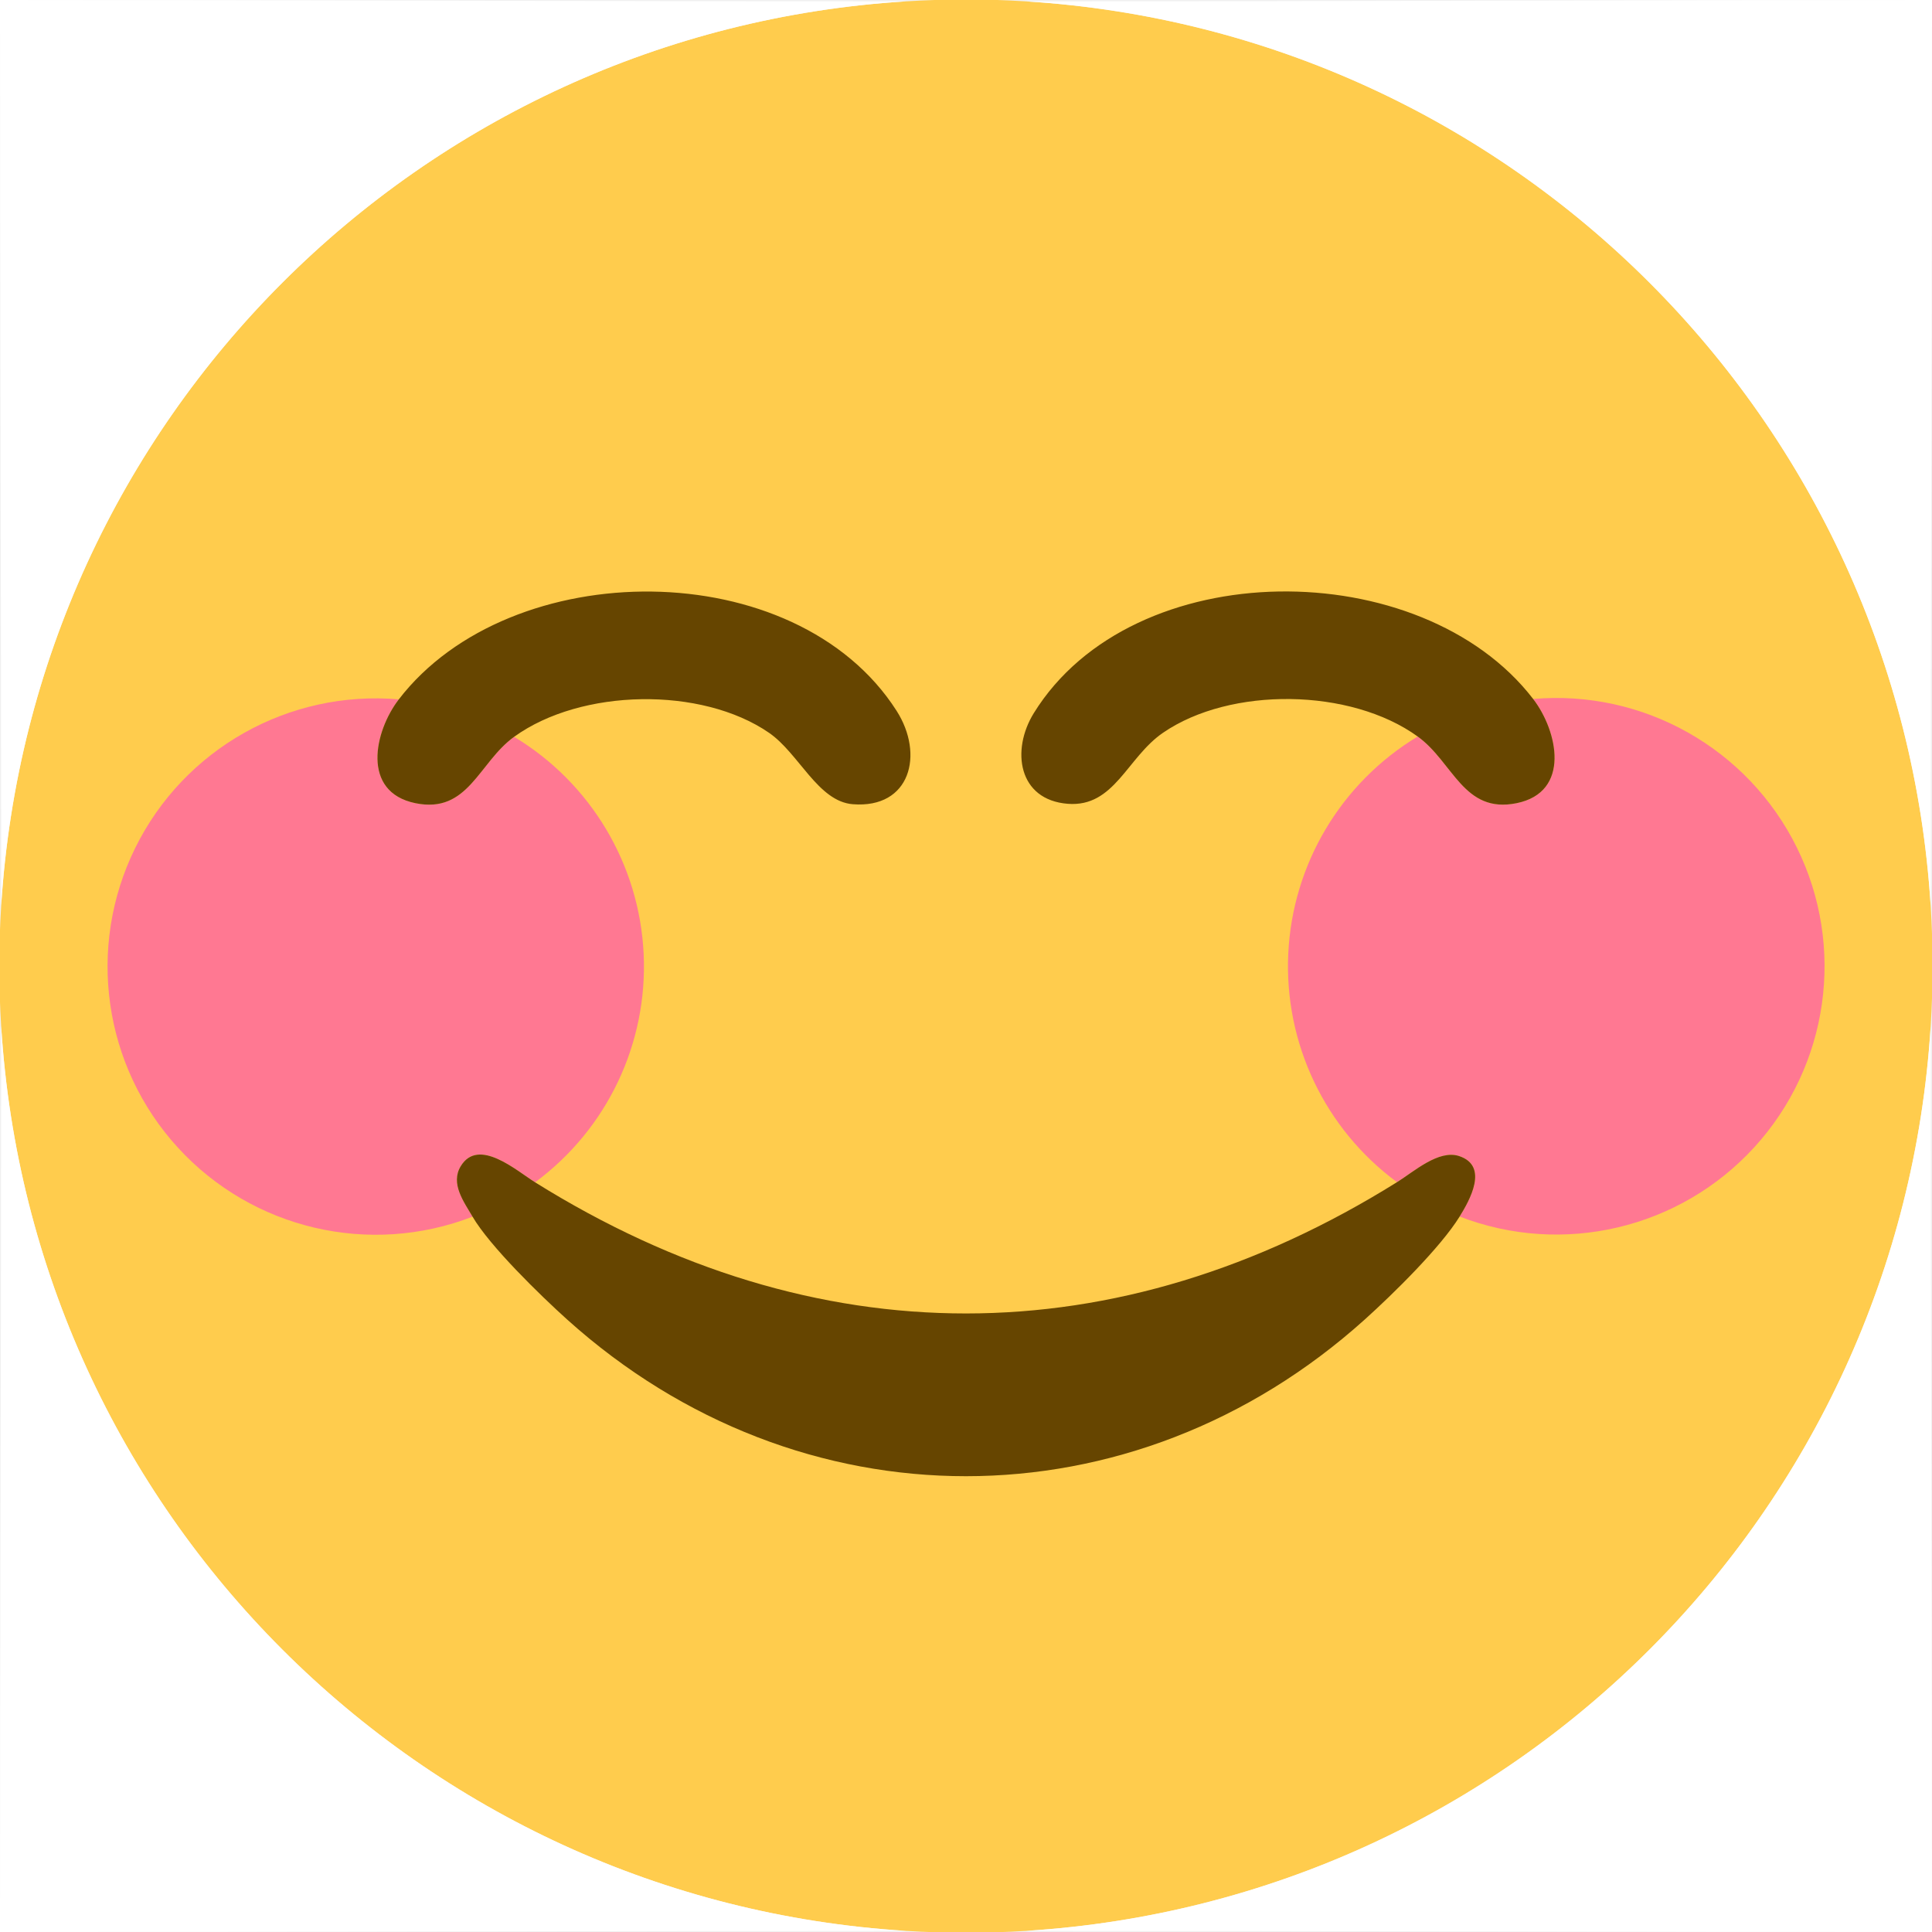
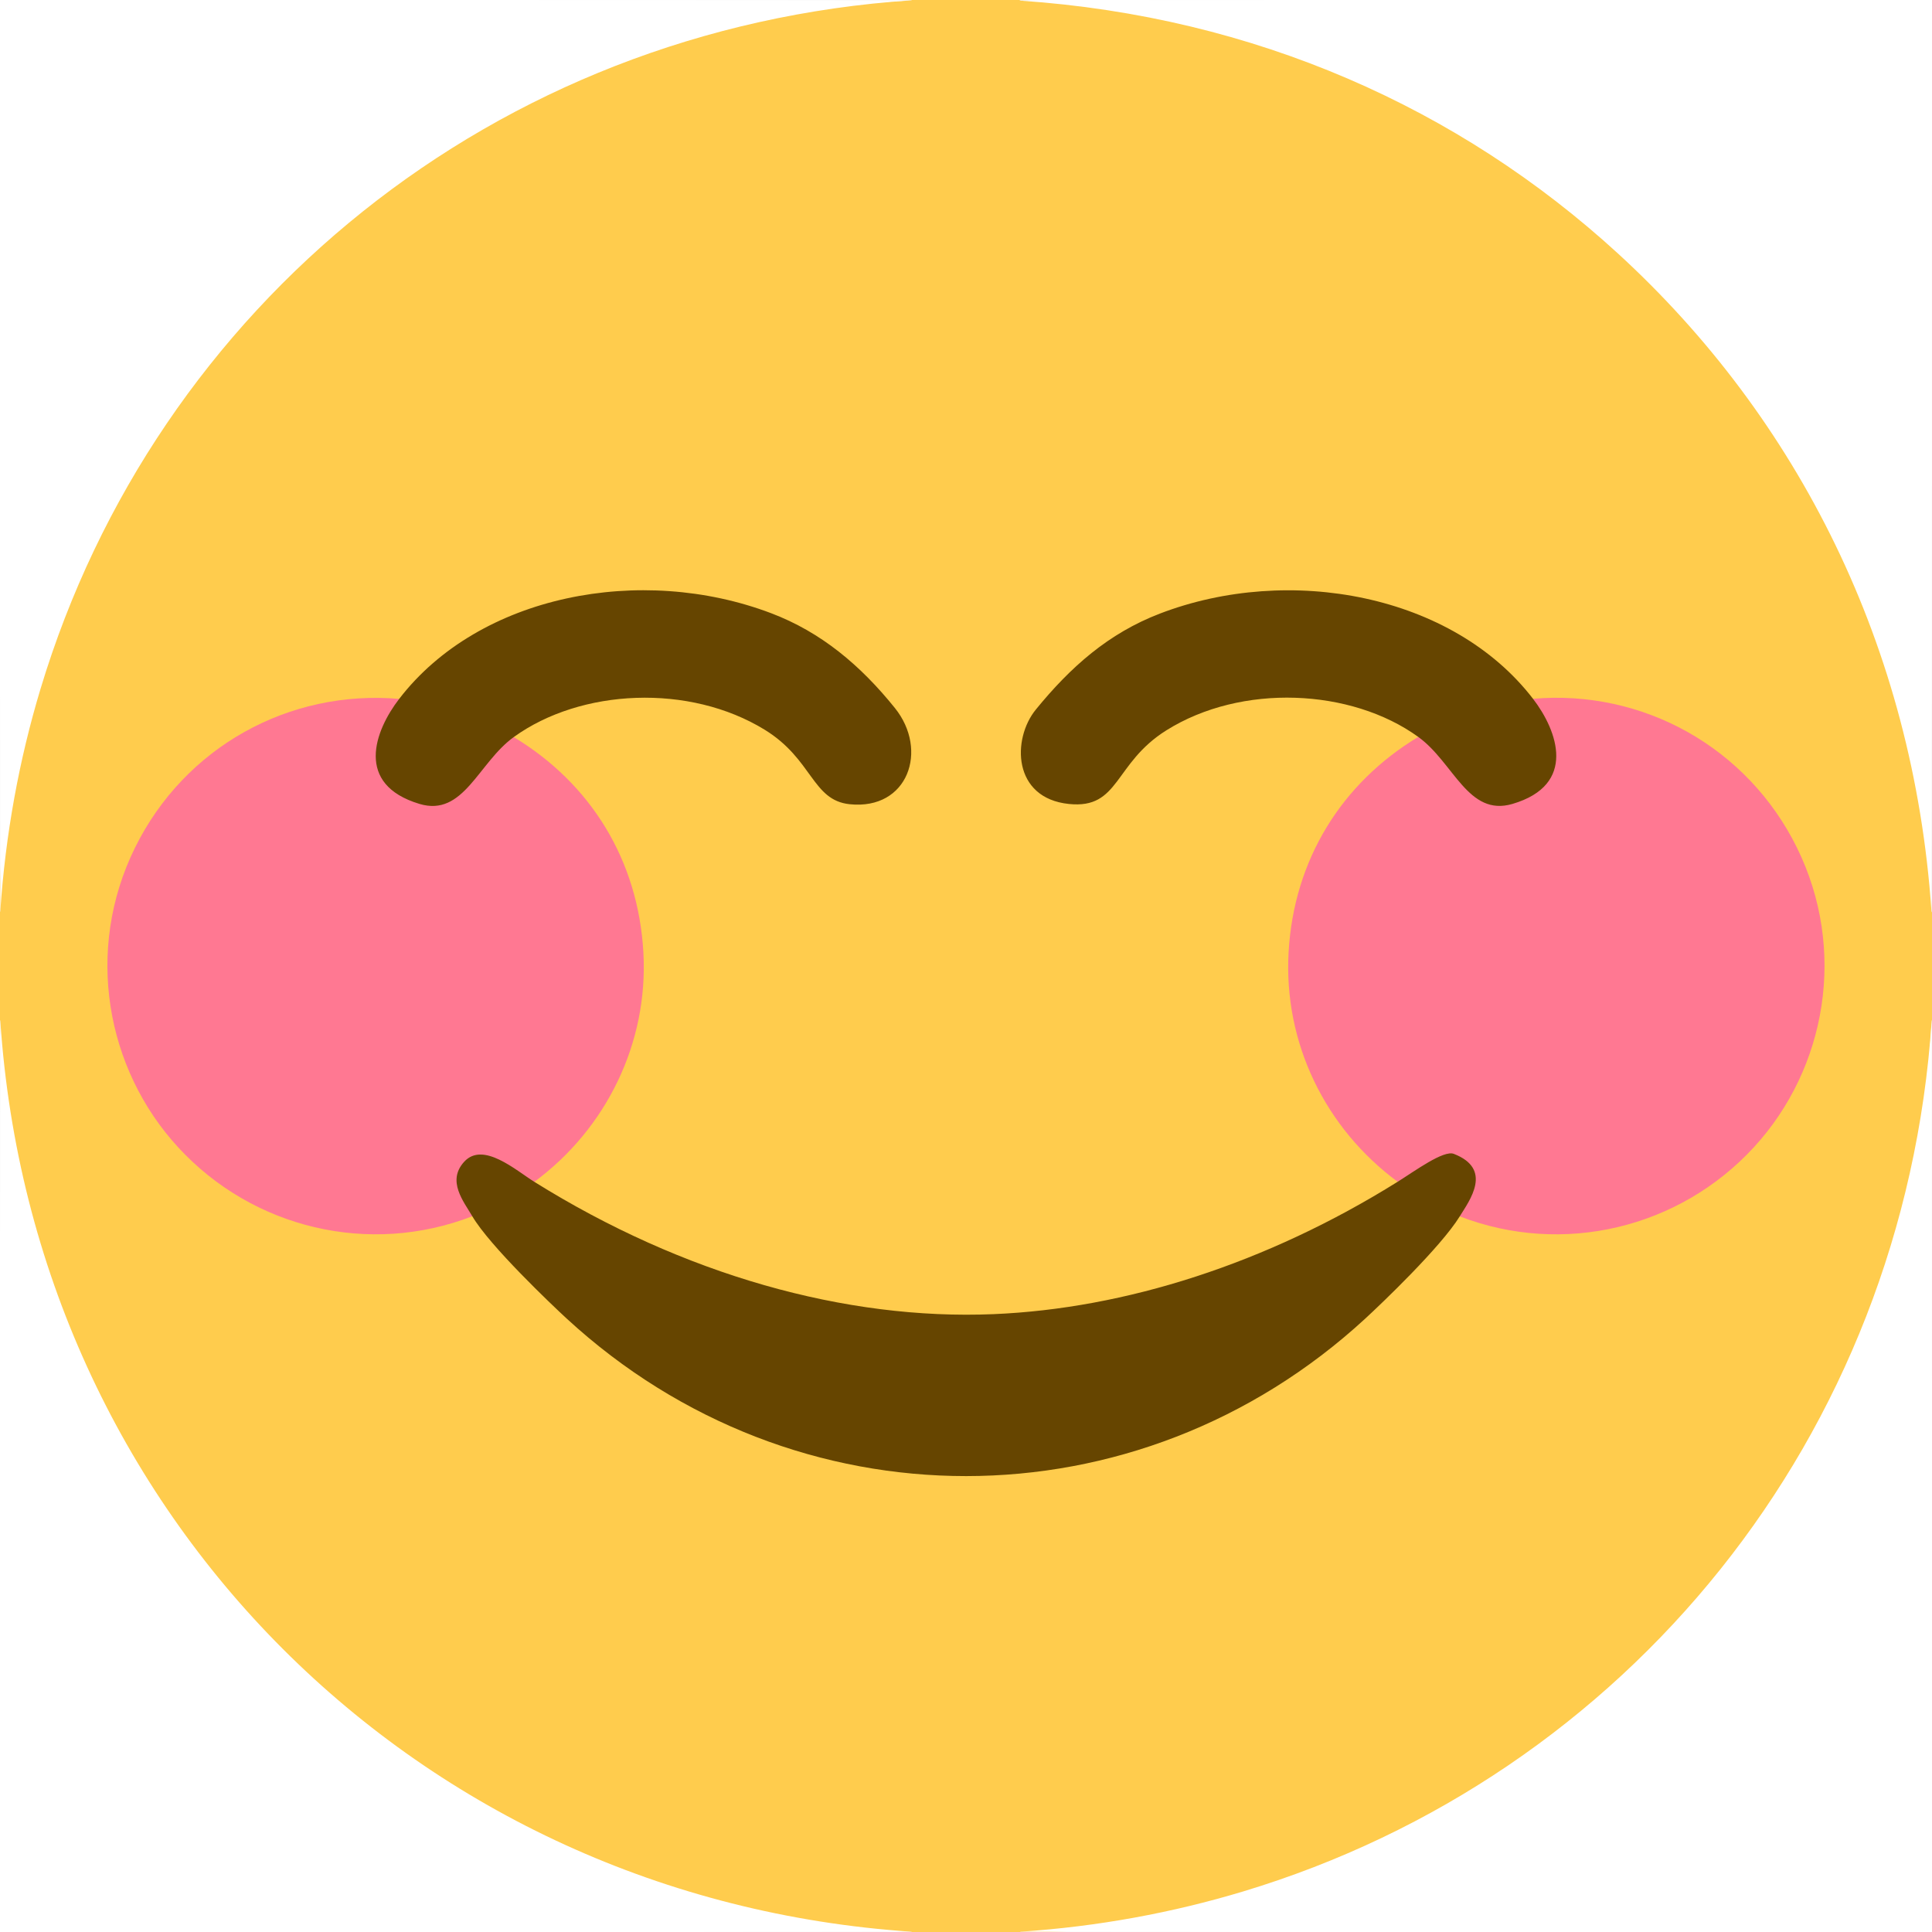
<svg xmlns="http://www.w3.org/2000/svg" viewBox="0 0 512 512">
-   <path fill="#ffcc4d" d="M271.977 0.365C400.851 8.428 503.577 111.149 511.647 240.022C512.313 250.664 512.314 261.336 511.65 271.978C503.611 400.876 400.877 503.631 271.981 511.697C261.337 512.363 250.663 512.364 240.019 511.7C111.108 503.651 8.353 400.891 0.311 271.981C-0.352 261.337 -0.351 250.663 0.315 240.02C8.387 111.133 111.134 8.407 240.023 0.362C250.664 -0.302 261.336 -0.301 271.977 0.365Z" />
-   <path fill="#ffffff" d="M0.315 240.02C0.315 160.02 0 80 0 0C80 0 160.023 0.362 240.023 0.362C111.134 8.407 8.387 111.133 0.315 240.02ZM511.647 240.022C503.577 111.149 400.851 8.428 271.977 0.365C351.977 0.365 432 0 512 0C512 80 511.647 160.022 511.647 240.022ZM240.019 511.7C160.019 511.7 80 512 0 512C0 432 0.311 351.981 0.311 271.981C8.353 400.891 111.108 503.651 240.019 511.7ZM271.981 511.697C400.877 503.631 503.611 400.876 511.65 271.978C511.65 351.978 512 432 512 512C432 512 351.981 511.697 271.981 511.697Z" />
-   <path fill="#ff7892" d="M136.246 195.262C156.581 207.507 169.46 229.096 170.576 252.807C171.692 276.518 160.898 299.221 141.803 313.322C136.852 310.231 126.794 301.293 122.094 309.059C119.304 313.668 122.929 318.495 125.233 322.433C97.919 333.003 66.917 325.737 47.145 304.13C27.373 282.523 22.88 251.001 35.827 224.73C48.774 198.459 76.51 182.819 105.69 185.337C99.163 193.82 95.668 209.889 110.083 212.852C124.124 215.739 126.828 202.067 136.246 195.262ZM386.817 322.397C389.45 318.133 394.674 308.989 386.662 306.362C381.262 304.591 374.72 310.481 370.222 313.288C351.113 299.194 340.301 276.49 341.402 252.77C342.504 229.051 355.374 207.447 375.708 195.184C385.141 202.004 387.844 215.716 401.917 212.852C416.367 209.912 412.824 193.711 406.302 185.234C435.486 182.71 463.23 198.344 476.189 224.615C489.148 250.885 484.669 282.415 464.907 304.037C445.144 325.659 414.144 332.948 386.817 322.397Z" />
-   <path fill="#664500" d="M136.246 195.262C126.828 202.067 124.124 215.739 110.083 212.852C95.668 209.889 99.163 193.82 105.69 185.337C135.254 146.91 210.905 146.574 237.614 188.386C244.989 199.932 241.266 214.326 226 213.126C216.763 212.4 211.731 199.659 203.802 194.198C185.934 181.891 154.032 182.409 136.246 195.262ZM375.708 195.184C357.908 182.315 326.087 181.903 308.198 194.198C298.665 200.749 295.336 213.965 283 213.018C269.791 212.004 267.91 198.775 273.97 188.982C300.207 146.58 376.65 146.693 406.302 185.234C412.824 193.711 416.367 209.912 401.917 212.852C387.844 215.716 385.141 202.004 375.708 195.184ZM370.222 313.288C374.72 310.481 381.262 304.591 386.662 306.362C394.674 308.989 389.45 318.133 386.817 322.397C381.763 330.58 369.162 342.947 361.68 349.68C300.178 405.037 211.833 405.063 150.307 349.693C143.191 343.288 129.808 330.253 125.233 322.433C122.929 318.495 119.304 313.668 122.094 309.059C126.794 301.293 136.852 310.231 141.803 313.322C216.092 359.701 295.955 359.645 370.222 313.288Z" />
+   <path fill="#ffcc4d" d="M270.489 0.178C332.879 0.426 389.413 25.72 431.449 64.206C479.124 107.855 511.062 171.049 511.859 241.507C515.298 248.001 514.663 264.574 511.918 270.502C506.517 381.09 431.503 472.559 330.057 503.16C311.27 508.826 291.085 512.547 270.498 511.922C264.368 514.974 247.659 515.006 241.502 511.922C110.231 508.481 3.509 401.754 0.078 270.499C-2.897 264.424 -2.896 247.576 0.078 241.501C-0.55 220.914 3.169 200.729 8.834 181.942C39.426 80.494 130.902 5.476 241.497 0.084C247.37 -2.572 263.918 -3.356 270.489 0.178Z" />
+   <path fill="#ffffff" d="M0.078 241.501C-0.074 164.001 0.02 81.611 0 0C80.835 0.02 164.002 -0.045 241.497 0.084C131.036 7.472 41.34 81.071 10.749 182.519C5.084 201.306 1.446 221.048 0.078 241.501ZM511.859 241.507C507.072 171.321 476.423 110.805 428.748 67.156C386.712 28.67 332.607 4.417 270.489 0.178C280.784 -0.228 294.588 0.021 306.523 0.013C373.643 -0.03 443.281 0.003 512 0C511.99 81.755 512.014 164.005 511.859 241.507ZM241.502 511.922C164 512.083 81.473 511.98 0 512C0.02 430.971 -0.076 347.999 0.078 270.499C8.83 401.398 110.587 503.159 241.502 511.922ZM270.498 511.922C290.951 510.552 310.693 506.911 329.479 501.245C430.926 470.645 504.521 380.957 511.918 270.502C512.051 347.998 511.98 431.268 512 512C430.402 511.98 348 512.082 270.498 511.922Z" />
+   <path fill="#ff7892" d="M136.147 195.333C156.481 207.579 169.166 227.891 170.51 252.515C171.813 276.378 160.699 299.097 141.605 313.198C134.535 313.5 130.962 305.107 125.967 310.573C121.307 315.671 126.316 316.364 125.167 322.322C97.854 332.892 67.044 325.572 47.236 304.075C28.066 283.271 22.398 251.798 35.765 224.669C48.927 197.955 76.606 182.695 105.785 185.212C102.429 196.134 95.102 204.045 112.324 209.214C124.014 212.723 124.386 198.897 136.147 195.333ZM386.846 322.35C386.076 315.983 394.253 313.556 383.831 309.516C381.105 308.459 377.012 313.765 370.396 313.18C351.287 299.085 340.149 276.482 341.489 252.396C342.854 227.871 355.52 207.552 375.854 195.289C387.631 198.868 387.919 212.672 399.693 209.207C416.854 204.158 409.617 196.103 406.265 185.186C435.449 182.663 463.109 198.091 476.193 224.609C489.513 251.605 484.041 283.066 464.835 303.991C445.064 325.532 414.173 332.9 386.846 322.35Z" />
+   <path fill="#664500" d="M136.147 195.333C126.728 202.139 122.864 216.554 111.174 213.046C93.952 207.876 99.259 193.695 105.785 185.212C127.035 157.593 169.879 149.451 204.312 162.488C217.585 167.513 228.018 176.279 237.16 187.636C246.145 198.796 240.655 214.727 225.187 213.129C215.192 212.096 215.4 201.23 202.677 193.403C182.704 181.117 153.933 182.481 136.147 195.333ZM375.854 195.289C358.054 182.421 328.976 181.077 309.089 193.552C295.092 202.332 296.778 214.449 283.284 213.062C268.297 211.523 268.17 195.811 274.505 188.042C283.726 176.734 293.762 167.837 307.371 162.613C341.665 149.448 384.953 157.485 406.265 185.186C412.787 193.663 417.983 207.996 400.822 213.045C389.048 216.509 385.287 202.109 375.854 195.289ZM370.396 313.18C374.894 310.372 382.551 304.73 385.276 305.786C395.699 309.826 389.48 318.085 386.846 322.35C381.792 330.533 366.088 345.502 361.795 349.454C301.453 405.019 210.684 405.158 150.191 349.448C146.269 345.836 129.743 330.141 125.167 322.322C122.863 318.384 118.355 312.973 123.014 307.875C128.009 302.409 136.653 310.107 141.605 313.198C181.071 337.837 224.133 349.908 263.302 348.262C298.119 346.8 335.583 334.909 370.396 313.18Z" />
</svg>
